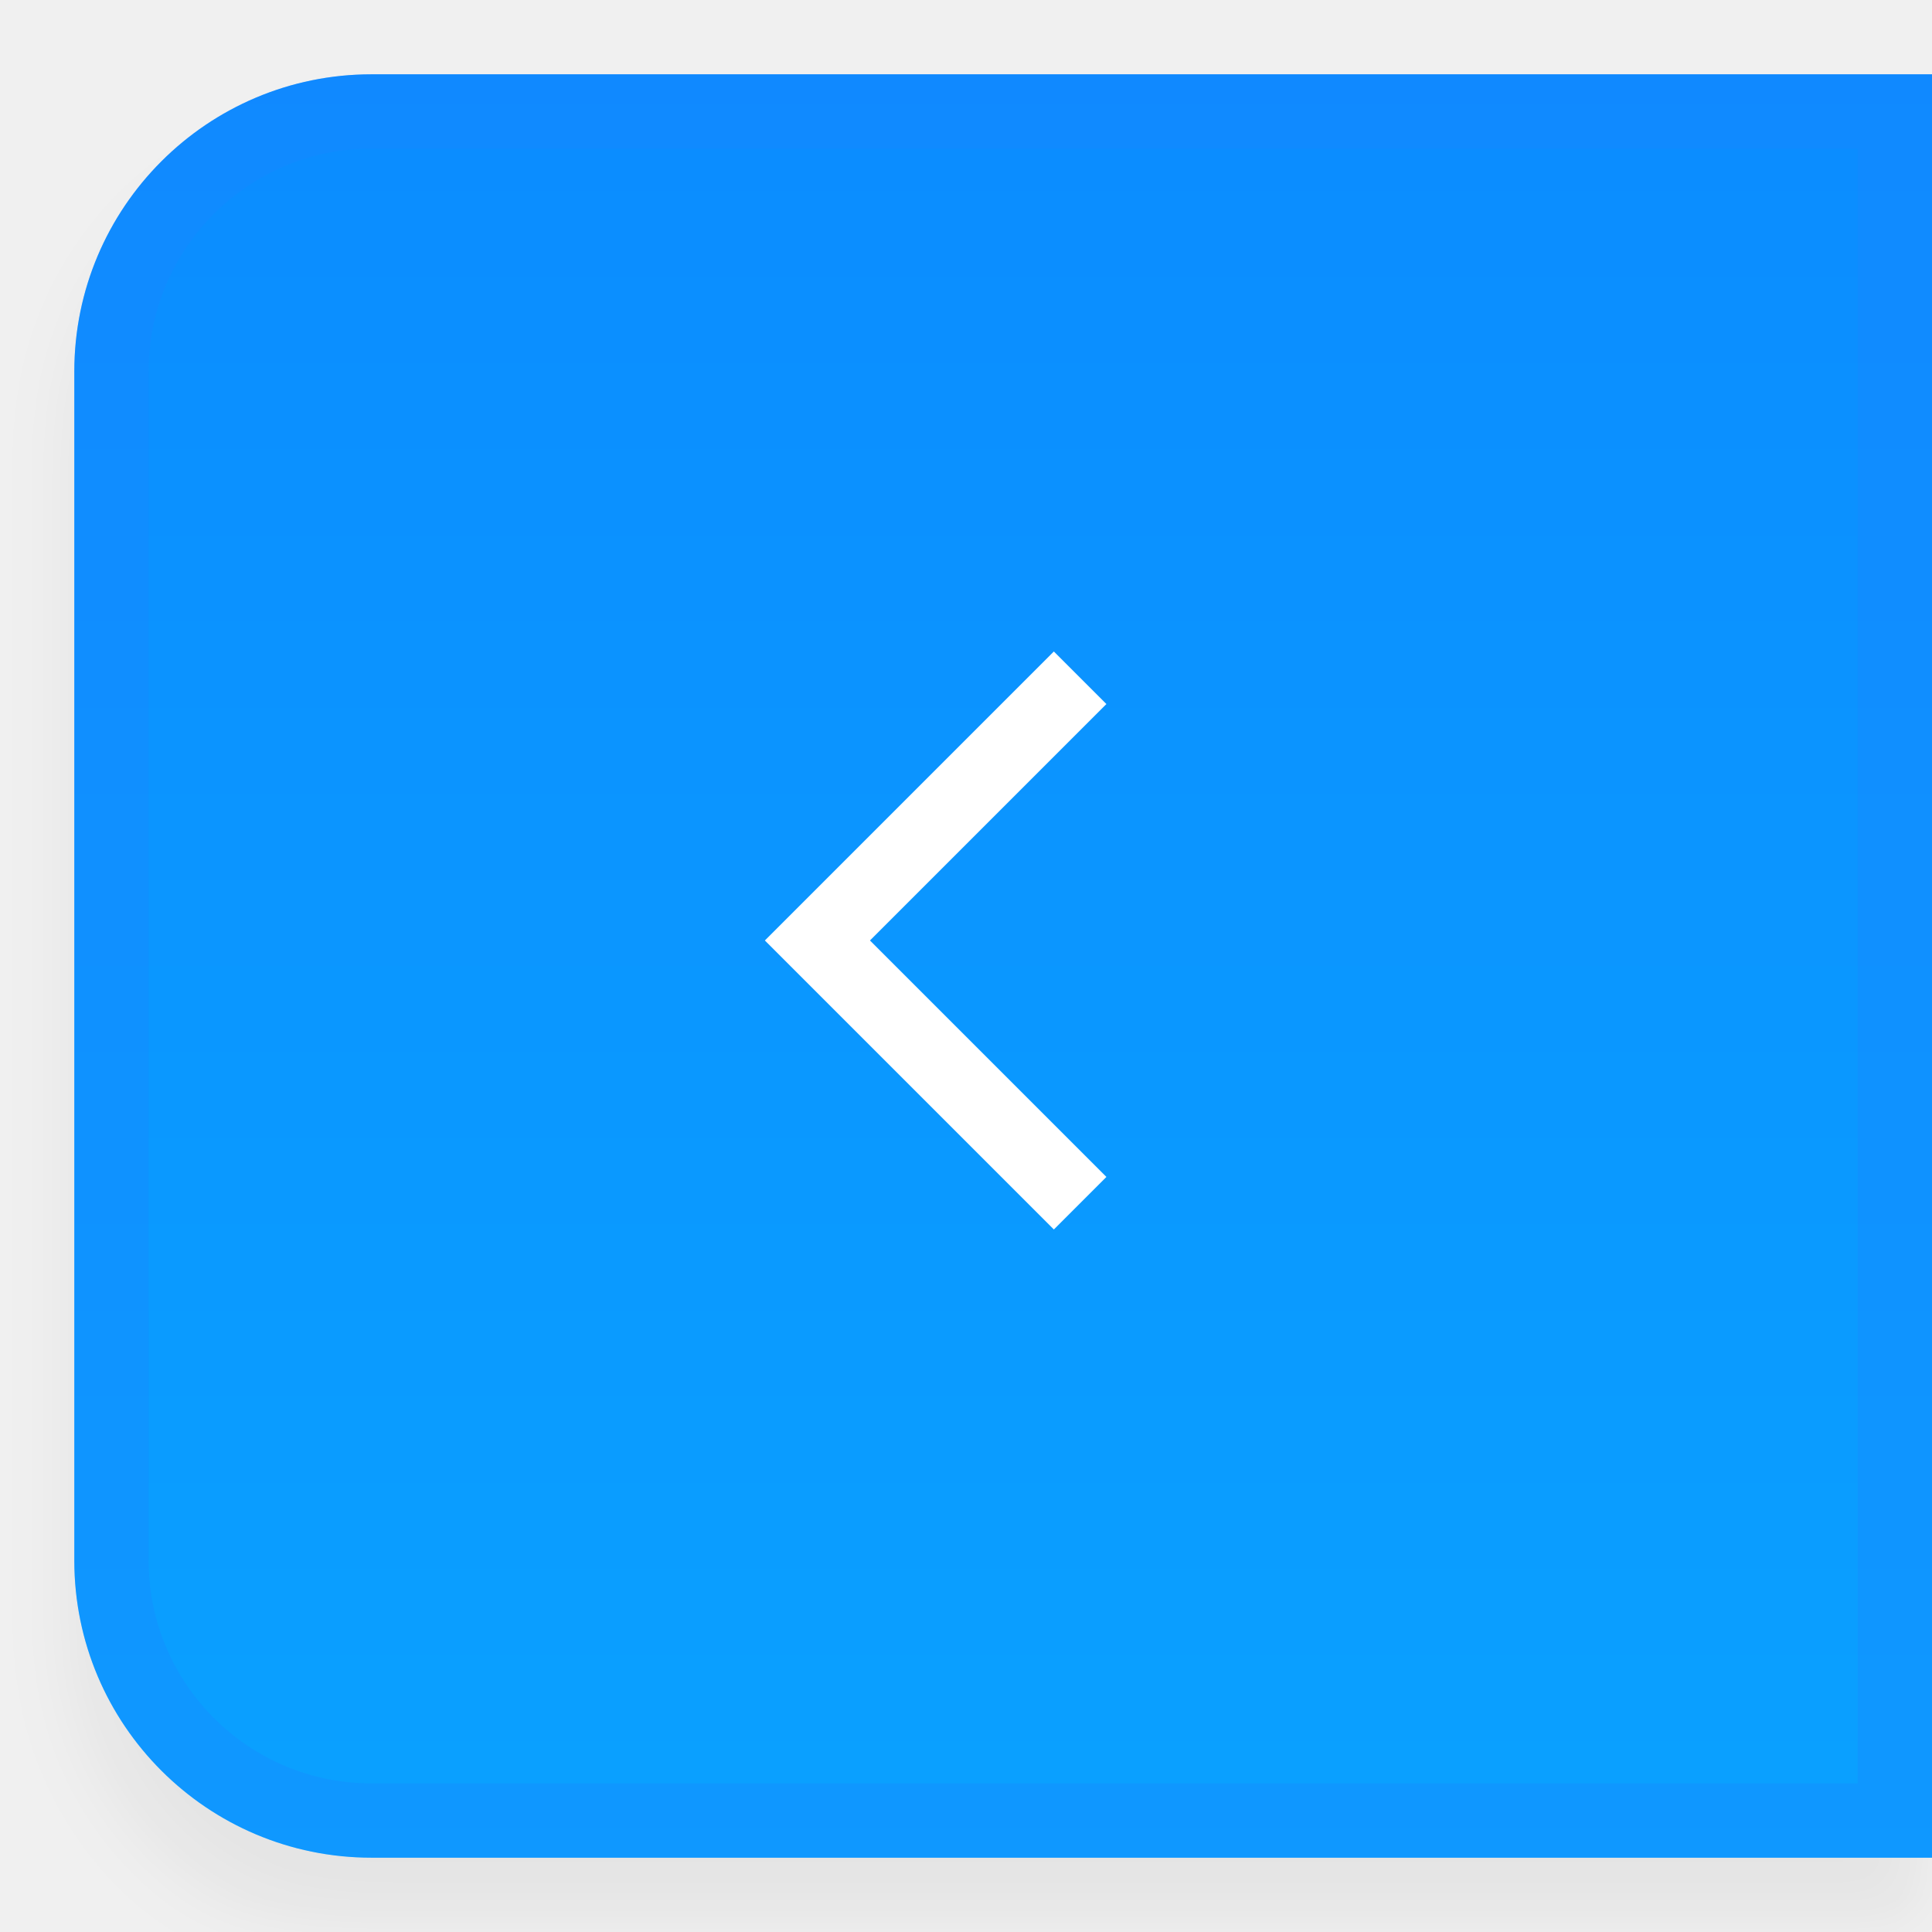
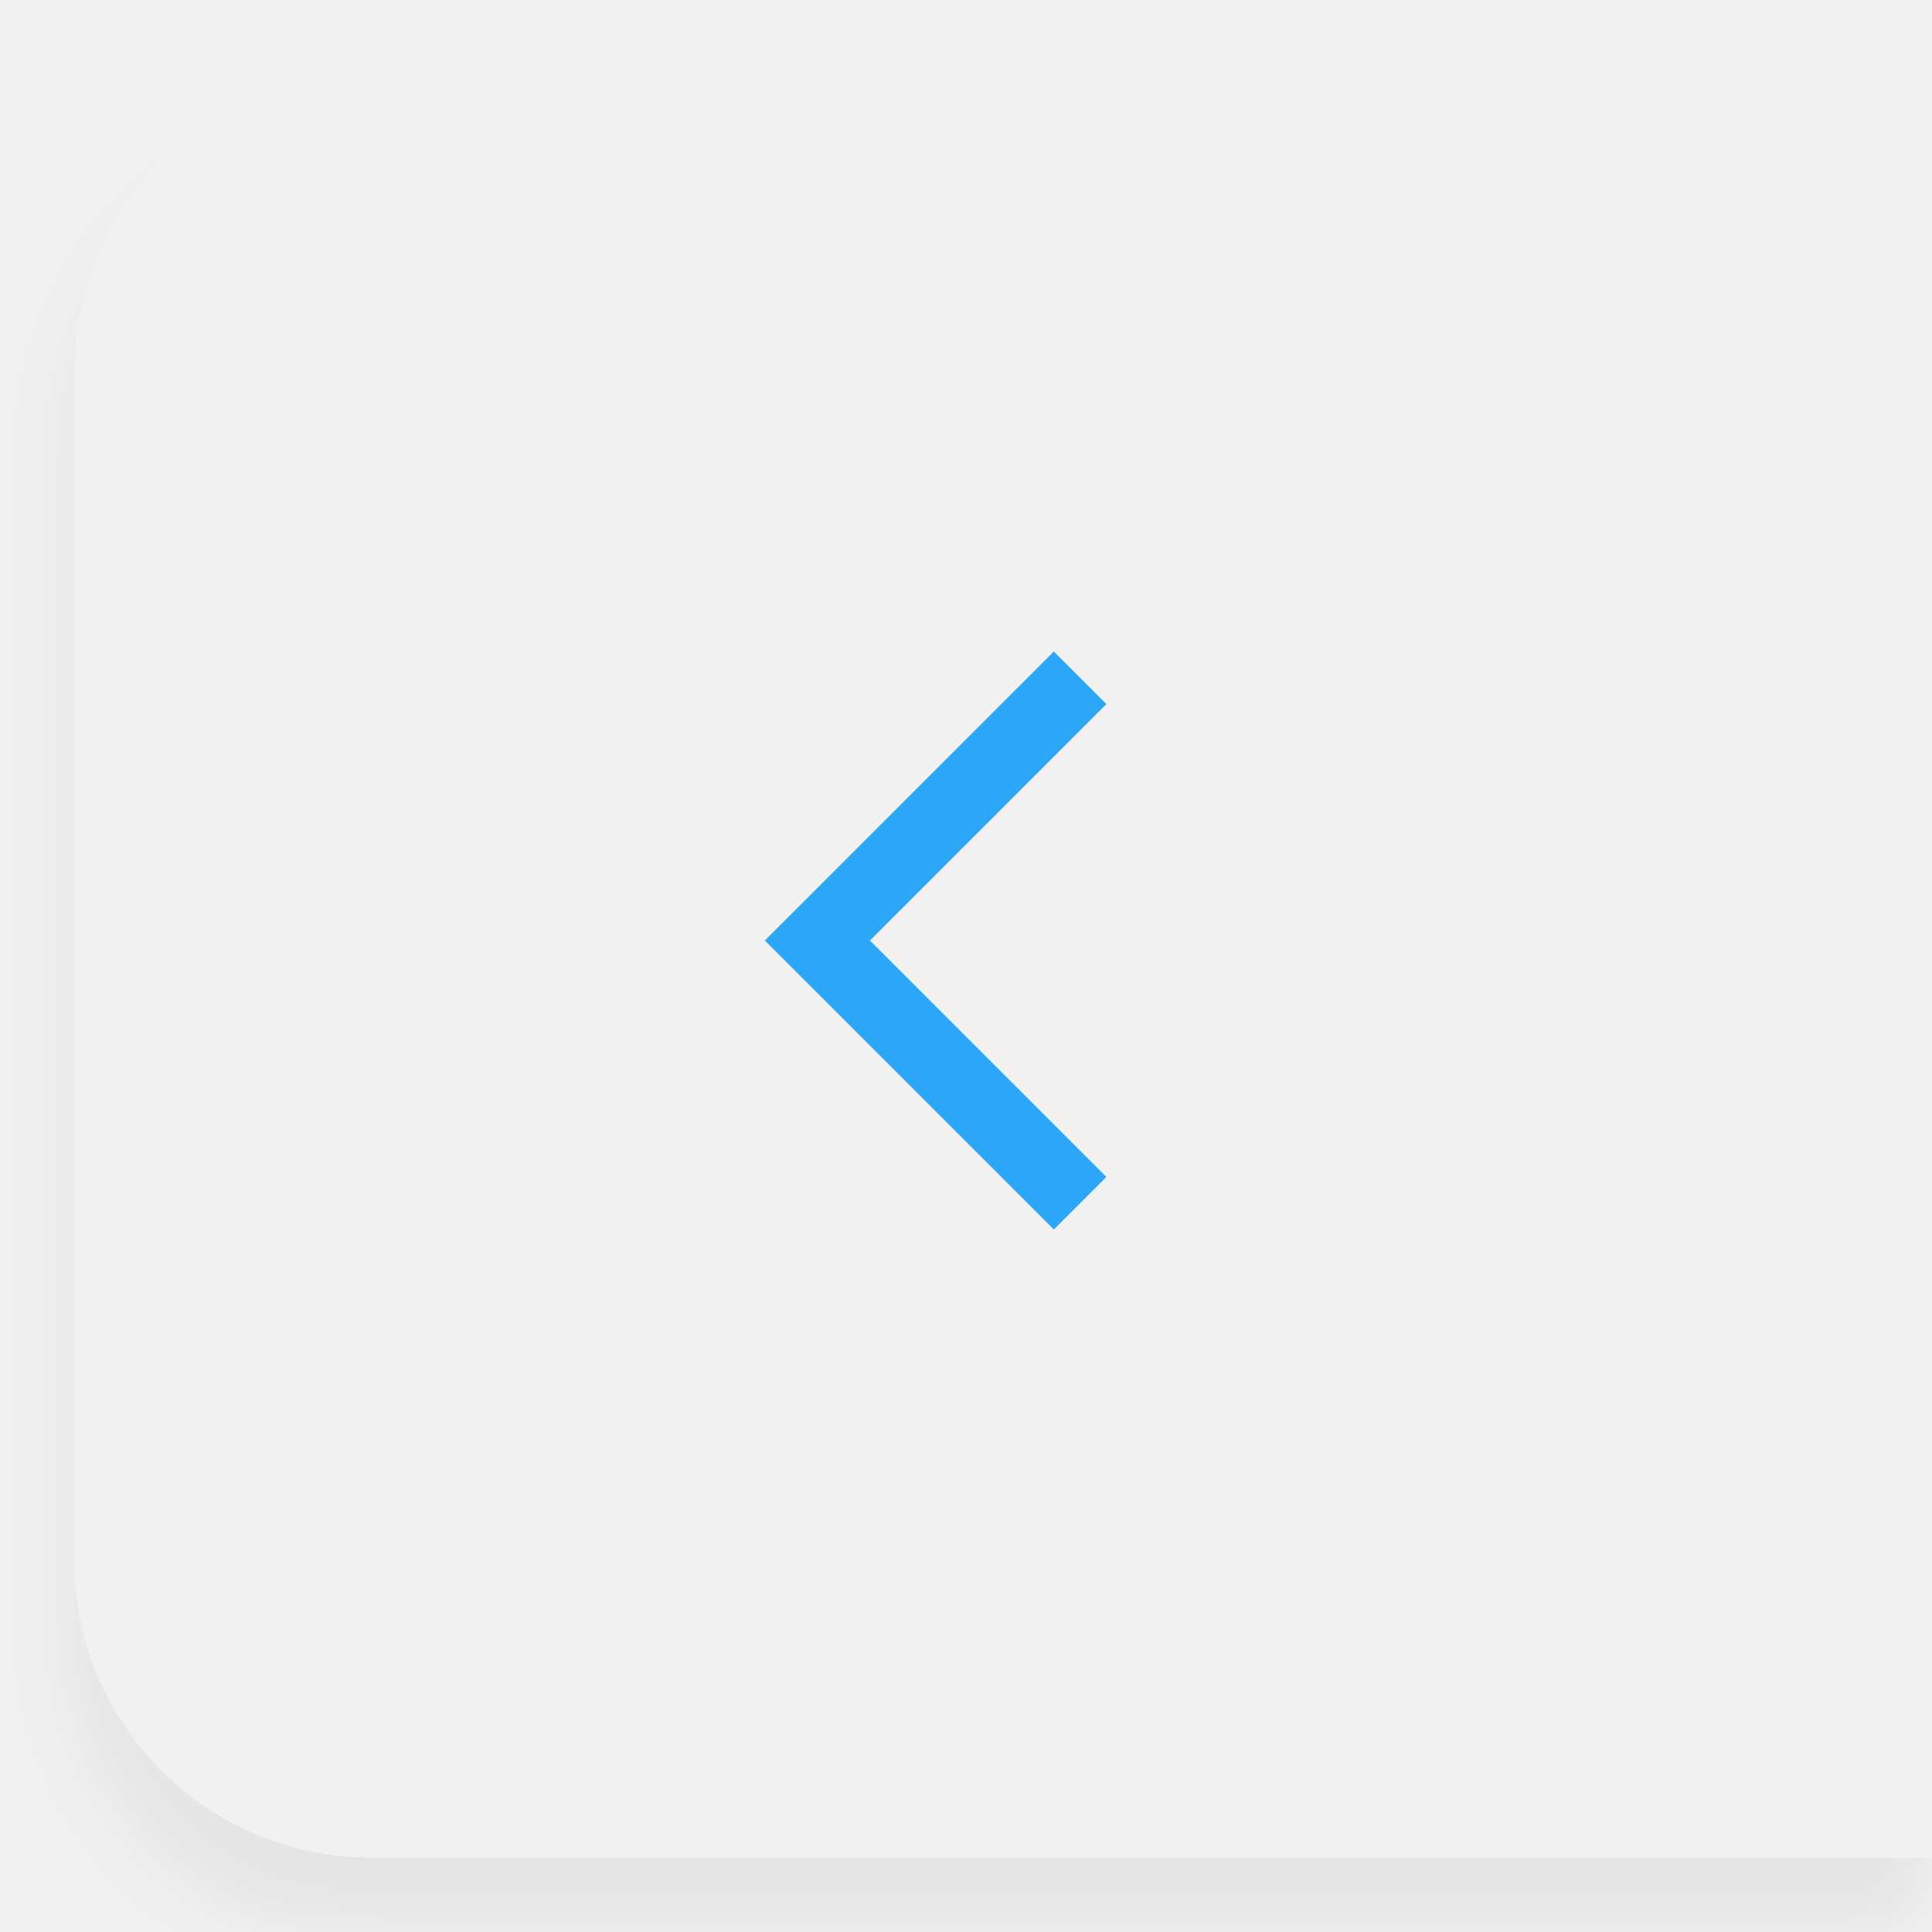
- <svg xmlns="http://www.w3.org/2000/svg" xmlns:xlink="http://www.w3.org/1999/xlink" width="26px" height="26px" viewBox="0 0 26 26" version="1.1">
+ <svg xmlns="http://www.w3.org/2000/svg" xmlns:xlink="http://www.w3.org/1999/xlink" width="26" height="26" viewBox="0 0 26 26">
  <defs>
-     <linearGradient x1="50%" y1="0%" x2="50%" y2="100%" id="linearGradient-1">
-       <stop stop-color="#0B8CFF" offset="0%" />
-       <stop stop-color="#0AA1FF" offset="100%" />
-     </linearGradient>
-     <path d="M0,4 L0,20 C2.705415e-16,22.209 1.791,24 4,24 L25,24 L25,0 L4,0 C1.791,4.05812251e-16 -2.705415e-16,1.791 0,4 Z" id="path-2" />
-     <filter x="-8.0%" y="-4.2%" width="116.0%" height="116.7%" filterUnits="objectBoundingBox" id="filter-3">
-       <feOffset dx="0" dy="1" in="SourceAlpha" result="shadowOffsetOuter1" />
-       <feGaussianBlur stdDeviation="0.5" in="shadowOffsetOuter1" result="shadowBlurOuter1" />
+     <path id="backward_press-b" d="M0,4 L0,20 C2.705415e-16,22.209 1.791,24 4,24 L25,24 L25,0 L4,0 C1.791,4.05812251e-16 -2.705415e-16,1.791 0,4 Z" />
+     <filter id="backward_press-a" width="116%" height="116.7%" x="-8%" y="-4.2%" filterUnits="objectBoundingBox">
+       <feOffset dy="1" in="SourceAlpha" result="shadowOffsetOuter1" />
+       <feGaussianBlur in="shadowOffsetOuter1" result="shadowBlurOuter1" stdDeviation=".5" />
      <feComposite in="shadowBlurOuter1" in2="SourceAlpha" operator="out" result="shadowBlurOuter1" />
-       <feColorMatrix values="0 0 0 0 0   0 0 0 0 0   0 0 0 0 0  0 0 0 0.05 0" type="matrix" in="shadowBlurOuter1" />
+       <feColorMatrix in="shadowBlurOuter1" values="0 0 0 0 0   0 0 0 0 0   0 0 0 0 0  0 0 0 0.05 0" />
    </filter>
  </defs>
-   <g id="DUI_浅色" stroke="none" stroke-width="1" fill="none" fill-rule="evenodd" transform="translate(-120, -454)">
-     <g id="backward_press" transform="translate(121, 455)">
-       <g id="前进后退">
-         <use fill="black" fill-opacity="1" filter="url(#filter-3)" xlink:href="#path-2" />
-         <use fill="url(#linearGradient-1)" fill-rule="evenodd" xlink:href="#path-2" />
-         <path stroke-opacity="0.3" stroke="#1D82FF" stroke-width="1" d="M24.5,23.5 L24.5,0.5 L4,0.5 C2.067,0.5 0.5,2.067 0.5,4 L0.5,20 C0.5,21.933 2.067,23.5 4,23.5 L24.5,23.5 Z" />
-       </g>
-       <polyline id="backward" stroke="#FFFFFF" transform="translate(13.53553, 11.65685) rotate(-45) translate(-13.53553, -11.65685) " points="16.036 9.157 11.036 9.157 11.036 14.157" />
-     </g>
+   <g fill="none" fill-rule="evenodd" transform="translate(1 1)">
+     <use fill="#000" filter="url(#backward_press-a)" xlink:href="#backward_press-b" />
+     <use fill="#FFF" fill-opacity=".1" xlink:href="#backward_press-b" />
+     <polyline stroke="#2CA7F8" points="16.036 9.157 11.036 9.157 11.036 14.157" transform="rotate(-45 13.536 11.657)" />
  </g>
</svg>
